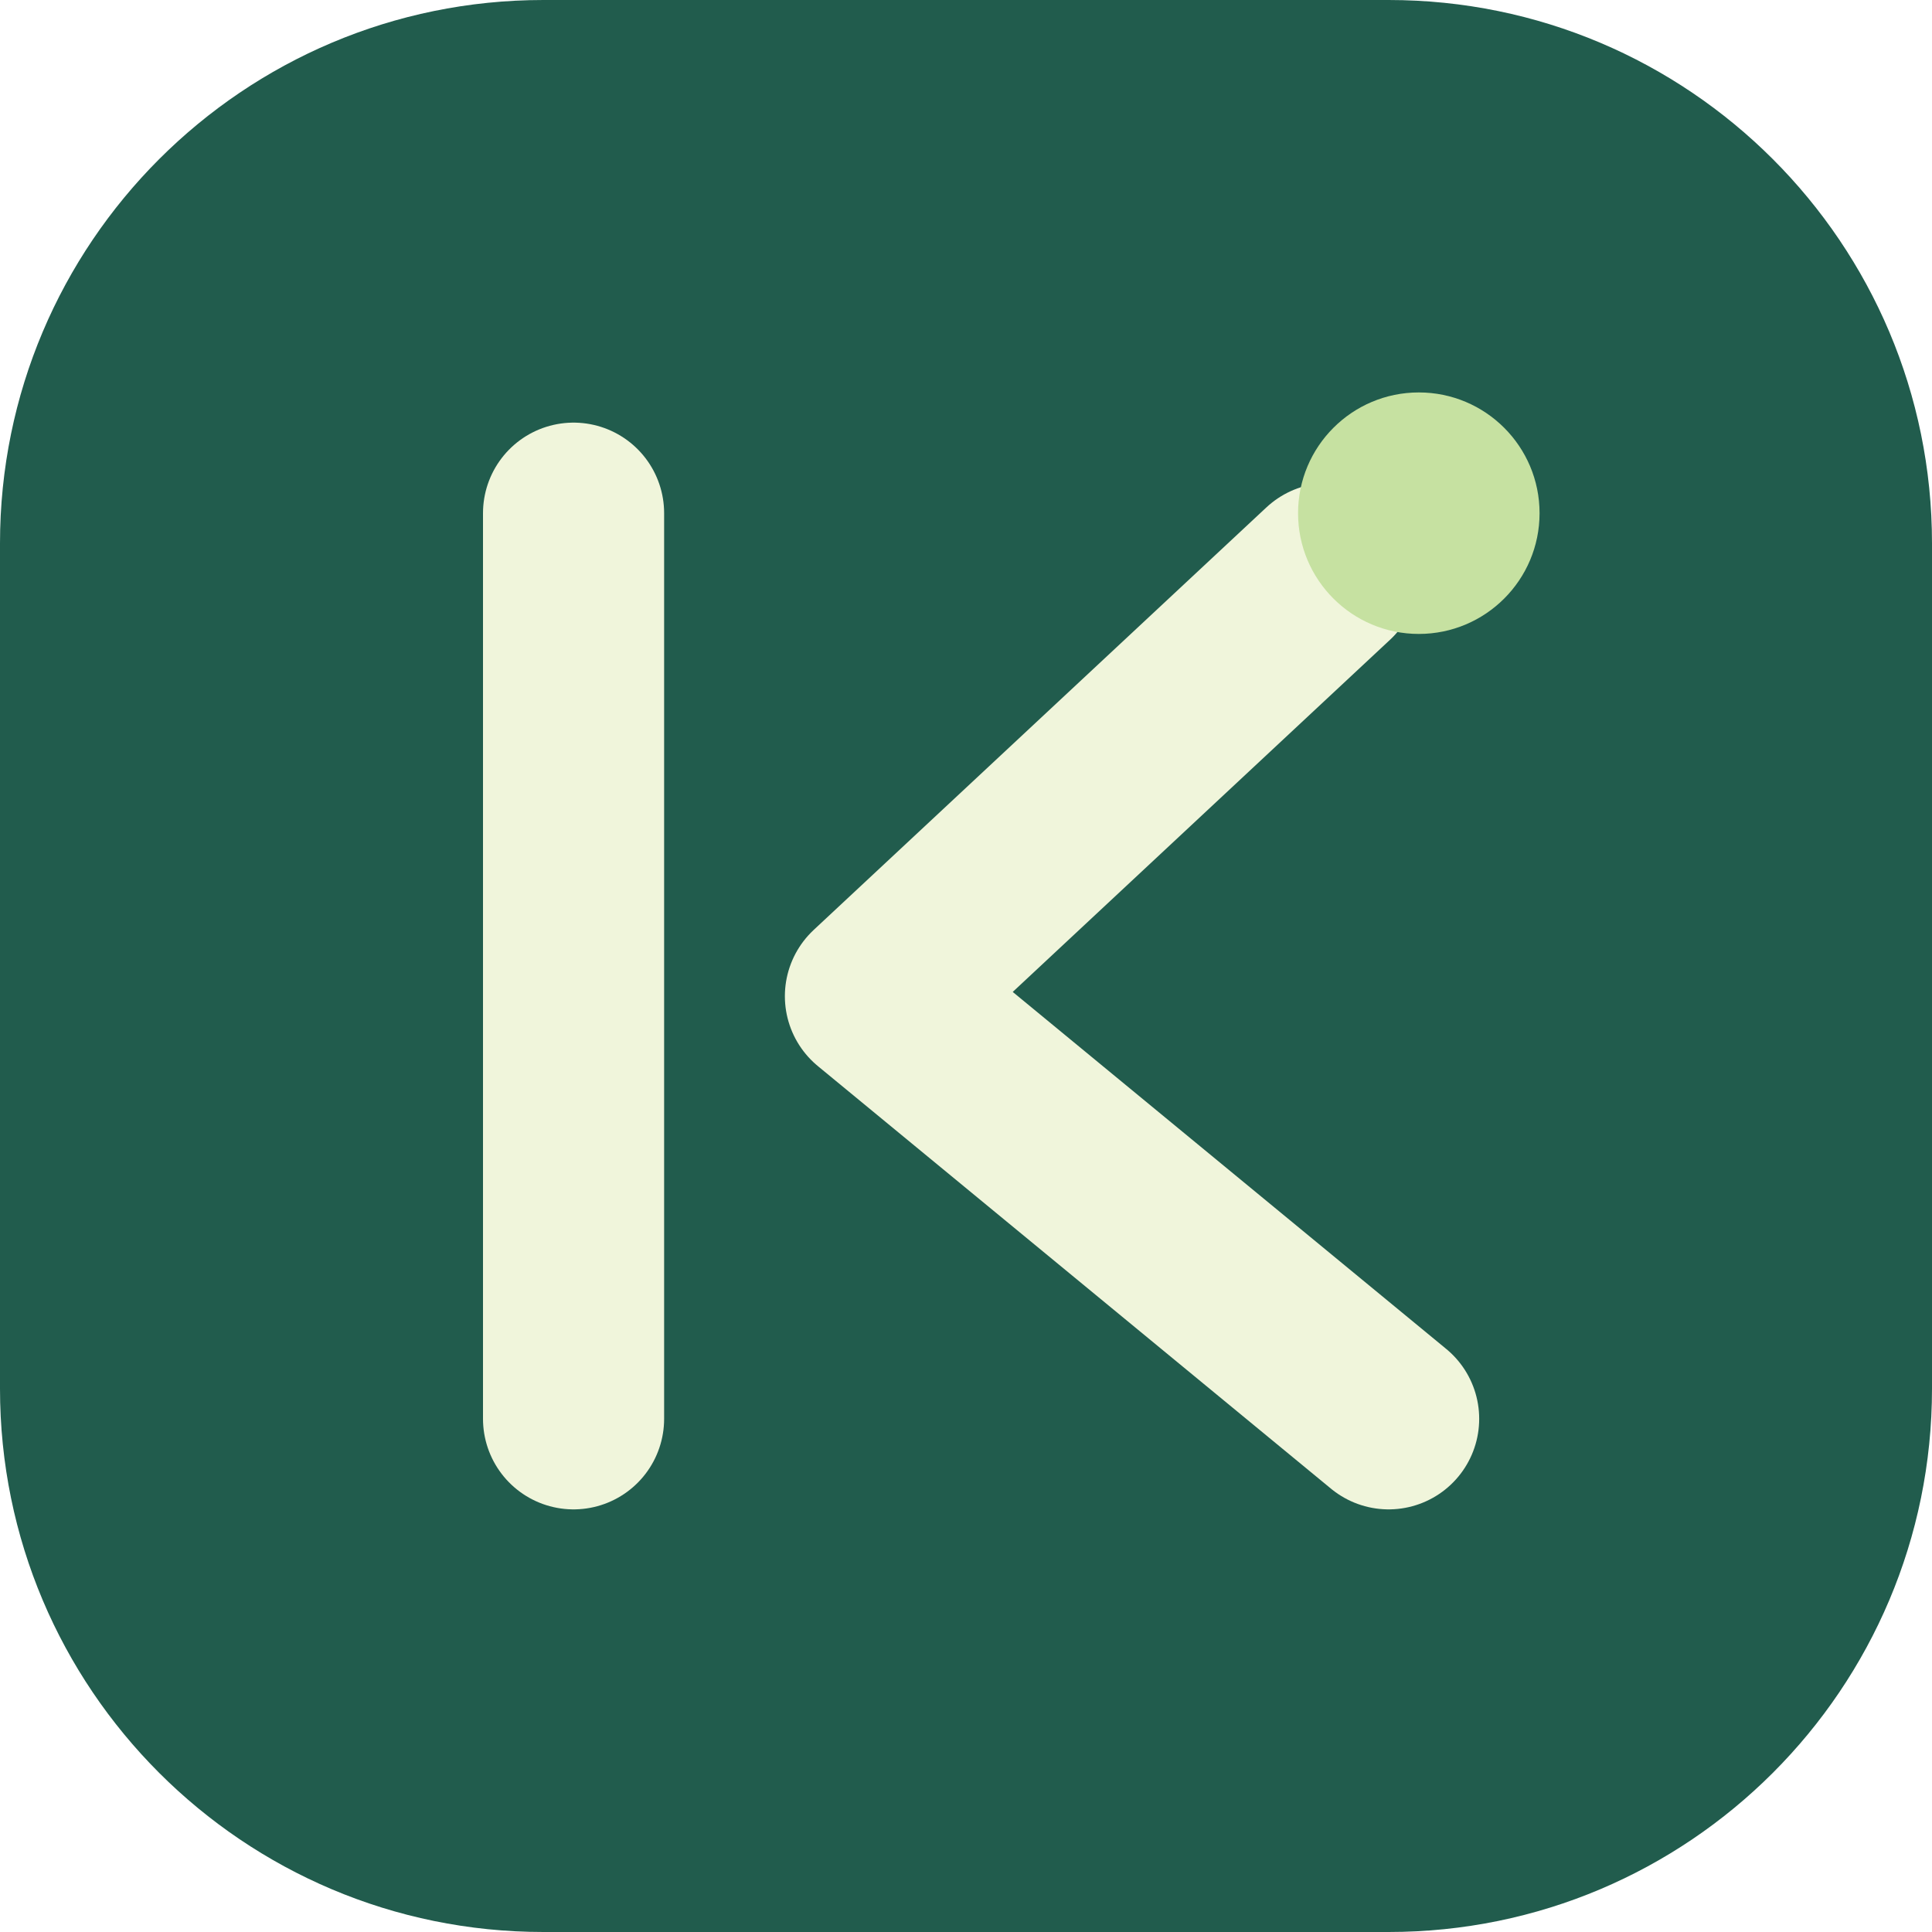
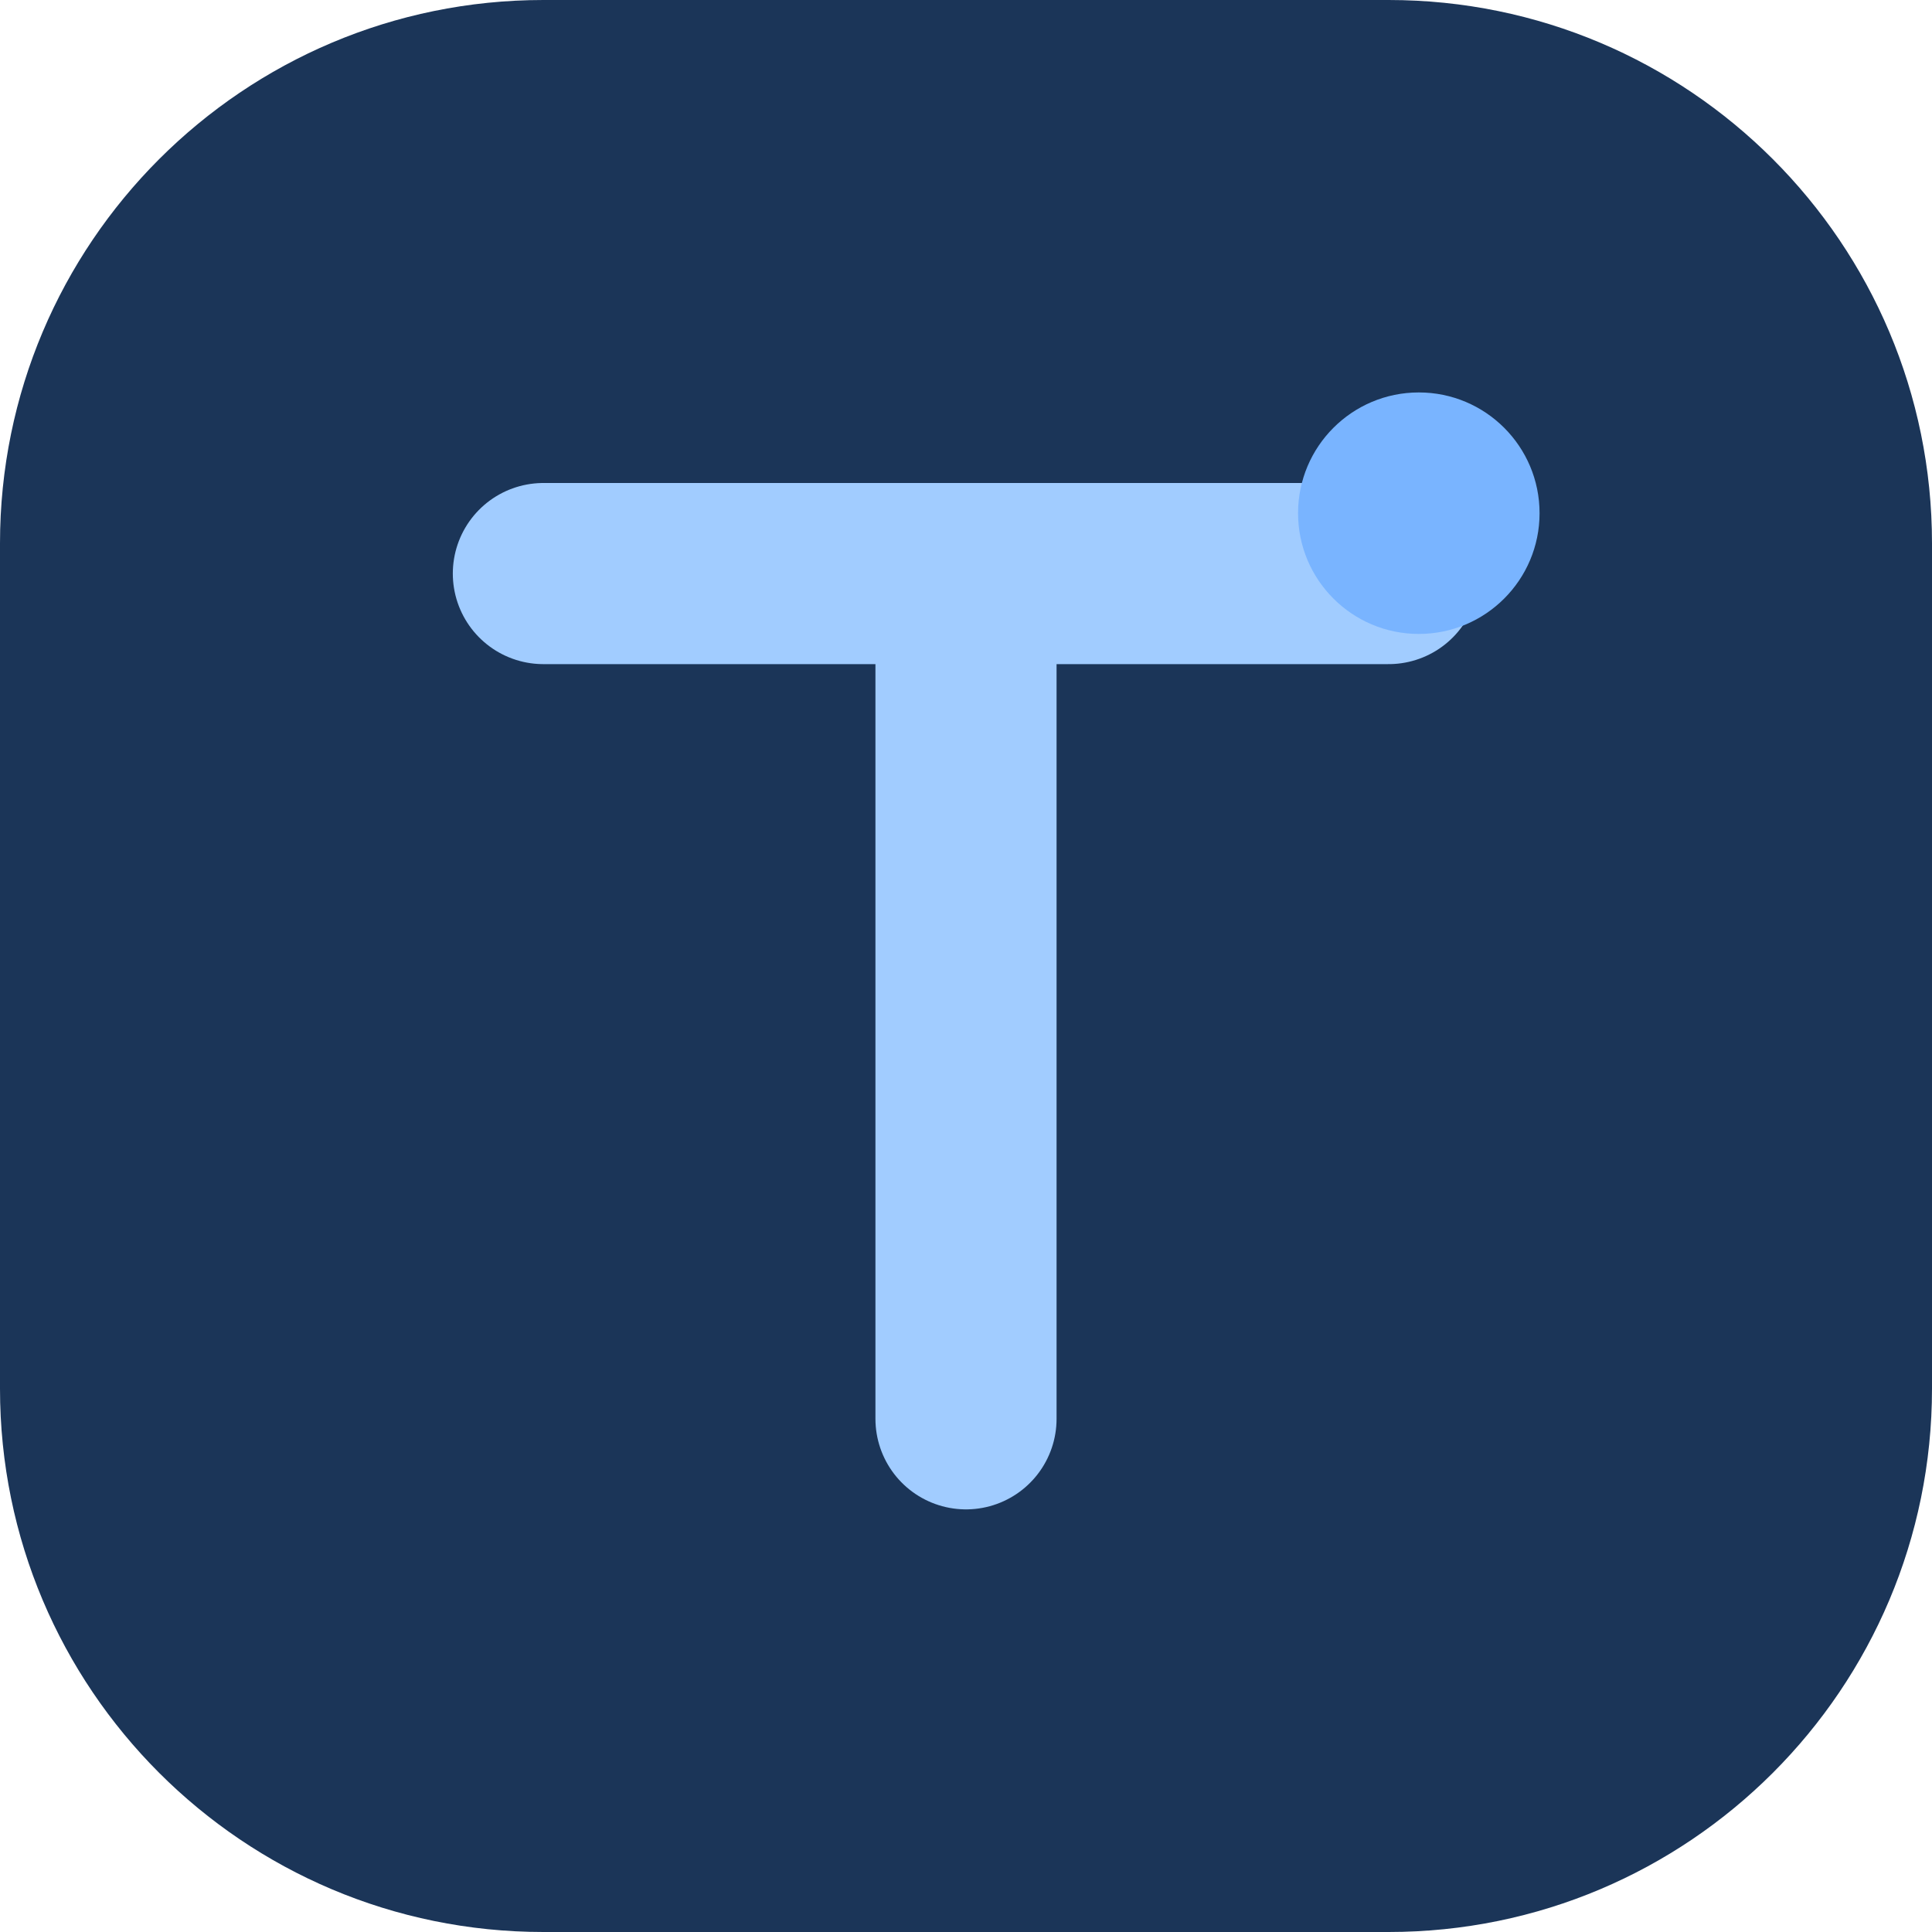
<svg xmlns="http://www.w3.org/2000/svg" viewBox="0 0 64 64">
-   <rect width="64" height="64" rx="18" fill="#215c4d" />
-   <path d="M19 17v30m25-28L29 33l17 14" stroke="#f0f5db" stroke-width="6" stroke-linecap="round" stroke-linejoin="round" fill="none" />
-   <circle cx="47" cy="17" r="4" fill="#c6e1a1" />
+   <rect width="64" height="64" rx="18" fill="#1b3558" />
+   <path d="M18 19h28M32 19v28" stroke="#a1ccff" stroke-width="6" stroke-linecap="round" stroke-linejoin="round" fill="none" />
+   <circle cx="47" cy="17" r="4" fill="#79b4ff" />
</svg>
